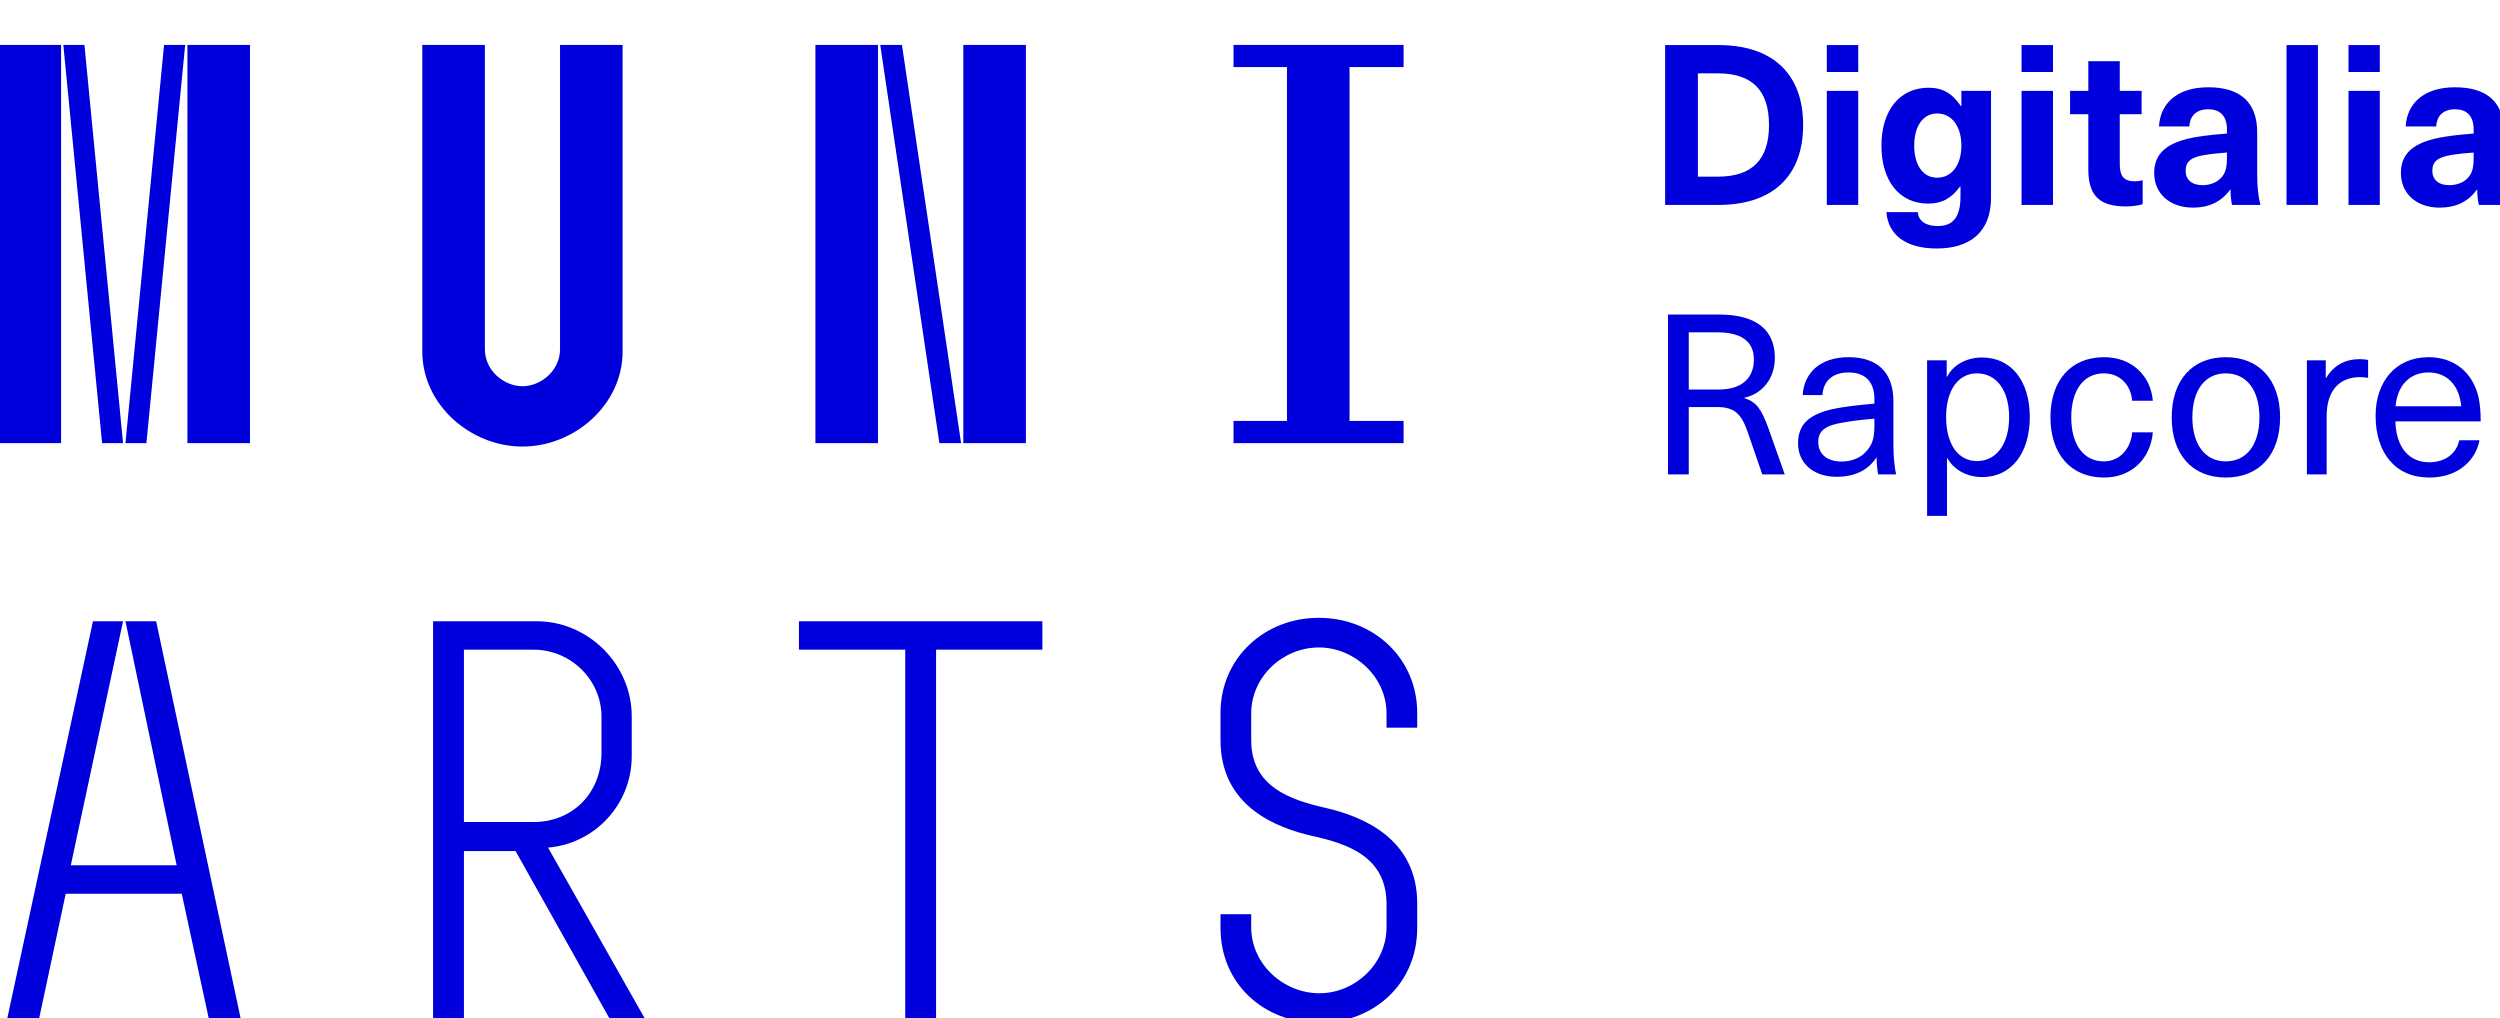
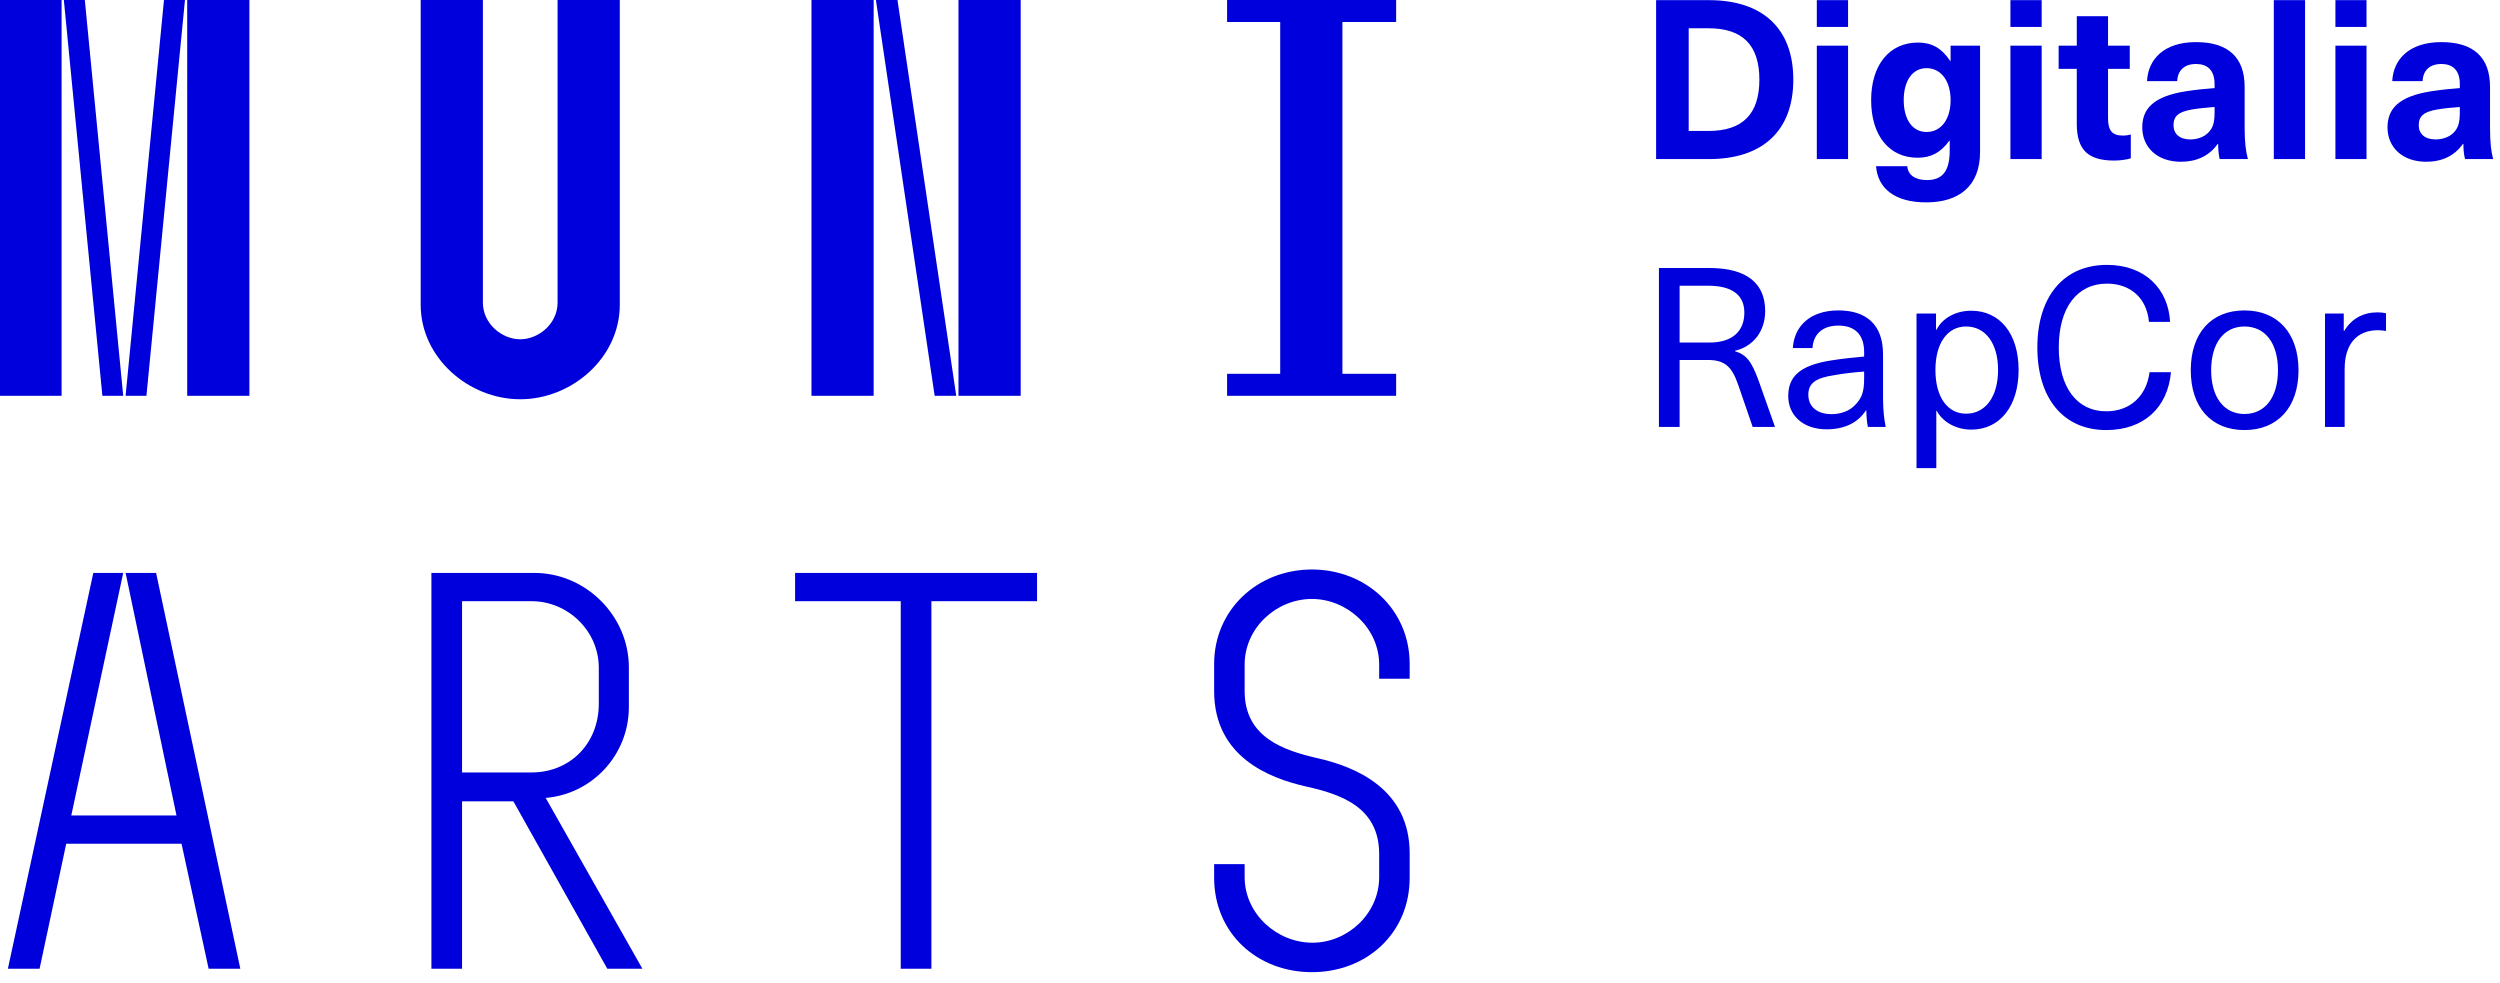
- <svg xmlns="http://www.w3.org/2000/svg" version="1.1" xml:space="preserve" width="167" height="68" viewBox="0 0 167 68">
-   <path fill="#0000dc" d="M-0.06,3l0,26.6l4.14,0l0,-26.6zm4.29,0l2.59,26.6l1.4,0l-2.58,-26.6zm6.73,0l-2.58,26.6l1.4,0l2.59,-26.6zm1.56,0l0,26.6l4.18,0l0,-26.6zm15.69,0l0,20.48c0,3.57,3.23,6.35,6.69,6.35c3.46,0,6.69,-2.78,6.69,-6.35l0,-20.48l-4.18,0l0,20.33c0,1.44,-1.29,2.47,-2.51,2.47c-1.22,0,-2.51,-1.03,-2.51,-2.47l0,-20.33zm26.26,0l0,26.6l4.18,0l0,-26.6zm4.33,0l3.95,26.6l1.45,0l-3.95,-26.6zm5.55,0l0,26.6l4.18,0l0,-26.6zm18.05,25.12l0,1.48l11.36,0l0,-1.48l-3.61,0l0,-23.64l3.61,0l0,-1.48l-11.36,0l0,1.48l3.57,0l0,23.64z" />
-   <path fill="#0000dc" d="M6.21,41.5l-5.74,26.6l2.13,0l1.79,-8.4l7.75,0l1.82,8.4l2.13,0l-5.66,-26.6l-2.05,0l3.42,16.3l-7.07,0l3.49,-16.3zm22.72,0l0,26.6l2.06,0l0,-11.25l3.45,0l6.31,11.25l2.36,0l-6.5,-11.48c3.12,-0.26,5.59,-2.88,5.59,-6.11l0,-2.66c0,-3.46,-2.89,-6.35,-6.35,-6.35zm6.73,13.41l-4.67,0l0,-11.51l4.67,0c2.43,0,4.52,1.98,4.52,4.48l0,2.4c0,2.73,-1.97,4.63,-4.52,4.63zm24.81,-11.51l0,24.7l2.06,0l0,-24.7l7.1,0l0,-1.9l-16.26,0l0,1.9zm27.63,24.93c3.65,0,6.57,-2.59,6.57,-6.35l0,-1.63c0,-4.33,-3.64,-5.82,-6.15,-6.39c-2.32,-0.53,-4.94,-1.4,-4.94,-4.52l0,-1.78c0,-2.47,2.13,-4.41,4.52,-4.41c2.36,0,4.52,1.94,4.52,4.41l0,0.95l2.05,0l0,-0.99c0,-3.65,-2.92,-6.35,-6.57,-6.35c-3.65,0,-6.57,2.7,-6.57,6.35l0,1.82c0,4.45,3.76,5.85,6.08,6.39c2.43,0.53,5.01,1.4,5.01,4.56l0,1.55c0,2.47,-2.13,4.41,-4.48,4.41c-2.4,0,-4.56,-1.94,-4.56,-4.41l0,-0.87l-2.05,0l0,0.91c0,3.76,2.92,6.35,6.57,6.35z" />
-   <path fill="#0000dc" d="M111.23,3.01l0,10.68l3.55,0c3.63,0,5.67,-1.92,5.67,-5.34c0,-3.42,-2.04,-5.34,-5.67,-5.34zm2.19,1.89l1.33,0c2.3,0,3.42,1.14,3.42,3.45c0,2.31,-1.12,3.45,-3.42,3.45l-1.33,0zm10.71,-0.09l0,-1.8l-2.1,0l0,1.8zm0,8.88l0,-7.62l-2.1,0l0,7.62zm4.7,-7.83c-1.92,0,-3.15,1.5,-3.15,3.87c0,2.37,1.21,3.87,3.12,3.87c0.91,0,1.56,-0.35,2.13,-1.14l0.03,0l0,0.67c0,1.49,-0.59,1.97,-1.53,1.97c-0.8,0,-1.28,-0.35,-1.32,-0.93l-2.1,0c0.12,1.5,1.27,2.43,3.37,2.43c2.19,0,3.62,-1.08,3.62,-3.39l0,-7.14l-1.98,0l0,1.02l-0.03,0c-0.59,-0.87,-1.24,-1.23,-2.16,-1.23zm0.57,1.72c0.98,0,1.62,0.86,1.62,2.15c0,1.29,-0.64,2.14,-1.62,2.14c-0.93,0,-1.53,-0.82,-1.53,-2.14c0,-1.32,0.6,-2.15,1.53,-2.15zm7.74,-2.77l0,-1.8l-2.1,0l0,1.8zm0,8.88l0,-7.62l-2.1,0l0,7.62zm5.45,-1.58c-0.71,0,-0.99,-0.33,-0.99,-1.17l0,-3.31l1.46,0l0,-1.56l-1.46,0l0,-1.98l-2.1,0l0,1.98l-1.22,0l0,1.56l1.22,0l0,3.69c0,1.77,0.77,2.47,2.53,2.47c0.35,0,0.82,-0.06,1.1,-0.15l0,-1.6c-0.13,0.04,-0.34,0.07,-0.54,0.07zm4.92,-6.28c-2.17,0,-3.22,1.17,-3.29,2.62l2.03,0c0.03,-0.72,0.48,-1.15,1.26,-1.15c0.74,0,1.25,0.39,1.25,1.35l0,0.27c-0.48,0.03,-1.34,0.12,-1.91,0.21c-2.2,0.34,-2.95,1.18,-2.95,2.43c0,1.32,0.98,2.31,2.6,2.31c1.04,0,1.9,-0.39,2.47,-1.2l0.03,0c0,0.37,0.03,0.7,0.1,1.02l1.9,0c-0.14,-0.51,-0.22,-1.13,-0.22,-2.09l0,-2.76c0,-1.99,-1.11,-3.01,-3.27,-3.01zm1.25,4.65c0,0.69,-0.07,1.09,-0.44,1.45c-0.3,0.3,-0.76,0.44,-1.19,0.44c-0.74,0,-1.13,-0.39,-1.13,-0.96c0,-0.62,0.36,-0.9,1.23,-1.05c0.45,-0.08,1.08,-0.14,1.53,-0.17zm6.08,3.21l0,-10.68l-2.1,0l0,10.68zm4.13,-8.88l0,-1.8l-2.09,0l0,1.8zm0,8.88l0,-7.62l-2.09,0l0,7.62zm5.03,-7.86c-2.18,0,-3.23,1.17,-3.3,2.62l2.04,0c0.03,-0.72,0.48,-1.15,1.26,-1.15c0.73,0,1.24,0.39,1.24,1.35l0,0.27c-0.48,0.03,-1.33,0.12,-1.9,0.21c-2.21,0.34,-2.96,1.18,-2.96,2.43c0,1.32,0.98,2.31,2.6,2.31c1.05,0,1.9,-0.39,2.47,-1.2l0.03,0c0,0.37,0.03,0.7,0.11,1.02l1.89,0c-0.14,-0.51,-0.21,-1.13,-0.21,-2.09l0,-2.76c0,-1.99,-1.11,-3.01,-3.27,-3.01zm1.24,4.65c0,0.69,-0.07,1.09,-0.43,1.45c-0.3,0.3,-0.77,0.44,-1.2,0.44c-0.74,0,-1.13,-0.39,-1.13,-0.96c0,-0.62,0.36,-0.9,1.23,-1.05c0.45,-0.08,1.08,-0.14,1.53,-0.17z" />
-   <path fill="#0000dc" d="M111.42,21.01l0,10.68l1.39,0l0,-4.5l1.87,0c1.14,0,1.63,0.4,2.07,1.68l0.97,2.82l1.5,0l-1.09,-3.08c-0.48,-1.32,-0.82,-1.77,-1.6,-2.01l0,-0.03c1.22,-0.28,2.03,-1.3,2.03,-2.67c0,-1.81,-1.17,-2.89,-3.75,-2.89zm1.39,1.19l1.9,0c1.56,0,2.45,0.57,2.45,1.81c0,1.15,-0.69,2.01,-2.36,2.01l-1.99,0zm10.67,1.66c-1.93,0,-2.98,1.09,-3.06,2.53l1.32,0c0.05,-0.9,0.64,-1.51,1.74,-1.51c1.02,0,1.73,0.52,1.73,1.78l0,0.3c-0.6,0.05,-1.53,0.15,-2.21,0.26c-2.19,0.34,-2.89,1.14,-2.89,2.4c0,1.29,0.99,2.23,2.58,2.23c1.23,0,2.11,-0.46,2.64,-1.27l0.03,0c0,0.34,0.03,0.76,0.1,1.11l1.2,0c-0.1,-0.47,-0.18,-1.11,-0.18,-1.95l0,-2.93c0,-2.01,-1.14,-2.95,-3,-2.95zm1.73,4.57c0,0.9,-0.15,1.32,-0.62,1.8c-0.37,0.39,-0.96,0.6,-1.57,0.6c-0.99,0,-1.56,-0.52,-1.56,-1.3c0,-0.75,0.45,-1.13,1.75,-1.32c0.59,-0.11,1.42,-0.2,2,-0.24zm7.19,-4.55c-1.02,0,-1.93,0.49,-2.33,1.28l-0.03,0l0,-1.09l-1.31,0l0,10.39l1.33,0l0,-3.85l0.03,0c0.41,0.76,1.3,1.26,2.32,1.26c1.93,0,3.18,-1.58,3.18,-4.01c0,-2.43,-1.25,-3.98,-3.19,-3.98zm-0.34,1.06c1.31,0,2.15,1.14,2.15,2.92c0,1.79,-0.84,2.94,-2.15,2.94c-1.25,0,-2.06,-1.12,-2.06,-2.94c0,-1.8,0.81,-2.92,2.06,-2.92zm8.49,-1.08c-2.2,0,-3.58,1.54,-3.58,4.02c0,2.47,1.38,4.02,3.58,4.02c1.86,0,3.11,-1.28,3.26,-3.02l-1.38,0c-0.09,1.1,-0.84,1.94,-1.89,1.94c-1.35,0,-2.18,-1.11,-2.18,-2.94c0,-1.82,0.83,-2.94,2.18,-2.94c1.05,0,1.8,0.75,1.89,1.83l1.38,0c-0.15,-1.71,-1.43,-2.91,-3.26,-2.91zm8.13,0c-2.23,0,-3.61,1.53,-3.61,4.02c0,2.49,1.38,4.02,3.61,4.02c2.24,0,3.63,-1.53,3.63,-4.02c0,-2.49,-1.39,-4.02,-3.63,-4.02zm0,1.08c1.4,0,2.25,1.12,2.25,2.94c0,1.81,-0.85,2.94,-2.25,2.94c-1.38,0,-2.23,-1.13,-2.23,-2.94c0,-1.82,0.85,-2.94,2.23,-2.94zm8.96,-0.95c-0.98,0,-1.74,0.41,-2.25,1.25l-0.03,0l0,-1.17l-1.26,0l0,7.62l1.32,0l0,-3.89c0,-1.67,0.81,-2.61,2.25,-2.61c0.16,0,0.36,0.03,0.52,0.05l0,-1.19c-0.16,-0.04,-0.39,-0.06,-0.55,-0.06zm4.63,6.89c-1.24,0,-2.2,-0.86,-2.26,-2.73l5.7,0c0,-0.66,-0.05,-1.2,-0.15,-1.64c-0.39,-1.63,-1.61,-2.65,-3.33,-2.65c-2.22,0,-3.54,1.66,-3.54,3.91c0,2.49,1.33,4.13,3.58,4.13c1.95,0,3.11,-1.16,3.36,-2.49l-1.35,0c-0.18,0.85,-0.9,1.47,-2.01,1.47zm-0.04,-6c1.17,0,2.04,0.78,2.18,2.26l-4.39,0c0.14,-1.45,0.99,-2.26,2.21,-2.26z" />
+ <svg xmlns="http://www.w3.org/2000/svg" width="168" height="66" viewBox="0 0 168 66" version="1.1" xml:space="preserve" style="fill-rule:evenodd;clip-rule:evenodd;stroke-linejoin:round;stroke-miterlimit:2;">
+   <path d="M0,0l0,26.6l4.14,0l0,-26.6l-4.14,0Zm4.29,0l2.59,26.6l1.4,0l-2.58,-26.6l-1.41,0Zm6.73,0l-2.58,26.6l1.4,0l2.59,-26.6l-1.41,0Zm1.56,0l0,26.6l4.18,0l0,-26.6l-4.18,0Zm15.69,0l0,20.48c0,3.57 3.23,6.35 6.69,6.35c3.46,0 6.69,-2.78 6.69,-6.35l0,-20.48l-4.18,0l0,20.33c0,1.44 -1.29,2.47 -2.51,2.47c-1.22,-0 -2.51,-1.03 -2.51,-2.47l0,-20.33l-4.18,0Zm26.26,0l0,26.6l4.18,0l0,-26.6l-4.18,0Zm4.33,0l3.95,26.6l1.45,0l-3.95,-26.6l-1.45,0Zm5.55,0l0,26.6l4.18,0l0,-26.6l-4.18,0Zm18.05,25.12l0,1.48l11.36,0l0,-1.48l-3.61,0l0,-23.64l3.61,0l0,-1.48l-11.36,0l0,1.48l3.57,0l-0,23.64l-3.57,0Z" style="fill:#0000dc;fill-rule:nonzero;" />
+   <path d="M6.27,38.5l-5.74,26.6l2.13,0l1.79,-8.4l7.75,0l1.82,8.4l2.13,0l-5.66,-26.6l-2.05,0l3.42,16.3l-7.07,0l3.49,-16.3l-2.01,0Zm22.72,0l0,26.6l2.06,0l0,-11.25l3.45,0l6.31,11.25l2.36,0l-6.5,-11.48c3.12,-0.26 5.59,-2.88 5.59,-6.11l0,-2.66c0,-3.46 -2.89,-6.35 -6.35,-6.35l-6.92,0Zm6.73,13.41l-4.67,0l0,-11.51l4.67,0c2.43,0 4.52,1.98 4.52,4.48l0,2.4c0,2.73 -1.97,4.63 -4.52,4.63Zm24.81,-11.51l0,24.7l2.06,0l0,-24.7l7.1,0l0,-1.9l-16.26,0l0,1.9l7.1,0Zm27.63,24.93c3.65,0 6.57,-2.59 6.57,-6.35l0,-1.63c0,-4.33 -3.64,-5.82 -6.15,-6.39c-2.32,-0.53 -4.94,-1.4 -4.94,-4.52l0,-1.78c0,-2.47 2.13,-4.41 4.52,-4.41c2.36,0 4.52,1.94 4.52,4.41l0,0.95l2.05,0l0,-0.99c0,-3.65 -2.92,-6.35 -6.57,-6.35c-3.65,0 -6.57,2.7 -6.57,6.35l0,1.82c0,4.45 3.76,5.85 6.08,6.39c2.43,0.53 5.01,1.4 5.01,4.56l0,1.55c0,2.47 -2.13,4.41 -4.48,4.41c-2.4,0 -4.56,-1.94 -4.56,-4.41l0,-0.87l-2.05,0l0,0.91c0,3.76 2.92,6.35 6.57,6.35Z" style="fill:#0000dc;fill-rule:nonzero;" />
+   <path d="M111.29,0.01l0,10.68l3.55,0c3.63,0 5.67,-1.92 5.67,-5.34c0,-3.42 -2.04,-5.34 -5.67,-5.34l-3.55,0Zm2.19,1.89l1.33,0c2.3,0 3.42,1.14 3.42,3.45c0,2.31 -1.12,3.45 -3.42,3.45l-1.33,0l0,-6.9Zm10.71,-0.09l0,-1.8l-2.1,0l0,1.8l2.1,0Zm0,8.88l0,-7.62l-2.1,0l0,7.62l2.1,0Zm4.7,-7.83c-1.92,0 -3.15,1.5 -3.15,3.87c0,2.37 1.21,3.87 3.12,3.87c0.91,0 1.56,-0.35 2.13,-1.14l0.03,0l0,0.67c0,1.49 -0.59,1.97 -1.53,1.97c-0.8,0 -1.28,-0.35 -1.32,-0.93l-2.1,0c0.12,1.5 1.27,2.43 3.37,2.43c2.19,0 3.62,-1.08 3.62,-3.39l0,-7.14l-1.98,0l0,1.02l-0.03,0c-0.59,-0.87 -1.24,-1.23 -2.16,-1.23Zm0.57,1.72c0.98,0 1.62,0.86 1.62,2.15c-0,1.29 -0.64,2.14 -1.62,2.14c-0.93,0 -1.53,-0.82 -1.53,-2.14c-0,-1.32 0.6,-2.15 1.53,-2.15Zm7.74,-2.77l-0,-1.8l-2.1,0l-0,1.8l2.1,0Zm-0,8.88l-0,-7.62l-2.1,0l-0,7.62l2.1,0Zm5.45,-1.58c-0.71,0 -0.99,-0.33 -0.99,-1.17l-0,-3.31l1.46,0l-0,-1.56l-1.46,0l-0,-1.98l-2.1,0l-0,1.98l-1.22,0l-0,1.56l1.22,0l-0,3.69c-0,1.77 0.77,2.47 2.53,2.47c0.35,0 0.82,-0.06 1.1,-0.15l-0,-1.6c-0.13,0.04 -0.34,0.07 -0.54,0.07Zm4.92,-6.28c-2.17,0 -3.22,1.17 -3.29,2.62l2.03,0c0.03,-0.72 0.48,-1.15 1.26,-1.15c0.74,0 1.25,0.39 1.25,1.35l-0,0.27c-0.48,0.03 -1.34,0.12 -1.91,0.21c-2.2,0.34 -2.95,1.18 -2.95,2.43c-0,1.32 0.98,2.31 2.6,2.31c1.04,0 1.9,-0.39 2.47,-1.2l0.03,0c-0,0.37 0.03,0.7 0.1,1.02l1.9,0c-0.14,-0.51 -0.22,-1.13 -0.22,-2.09l-0,-2.76c-0,-1.99 -1.11,-3.01 -3.27,-3.01Zm1.25,4.65c-0,0.69 -0.07,1.09 -0.44,1.45c-0.3,0.3 -0.76,0.44 -1.19,0.44c-0.74,0 -1.13,-0.39 -1.13,-0.96c-0,-0.62 0.36,-0.9 1.23,-1.05c0.45,-0.08 1.08,-0.14 1.53,-0.17l-0,0.29Zm6.08,3.21l-0,-10.68l-2.1,0l-0,10.68l2.1,0Zm4.13,-8.88l-0,-1.8l-2.09,0l-0,1.8l2.09,0Zm-0,8.88l-0,-7.62l-2.09,0l-0,7.62l2.09,0Zm5.03,-7.86c-2.18,0 -3.23,1.17 -3.3,2.62l2.04,0c0.03,-0.72 0.48,-1.15 1.26,-1.15c0.73,0 1.24,0.39 1.24,1.35l-0,0.27c-0.48,0.03 -1.33,0.12 -1.9,0.21c-2.21,0.34 -2.96,1.18 -2.96,2.43c-0,1.32 0.98,2.31 2.6,2.31c1.05,0 1.9,-0.39 2.47,-1.2l0.03,0c-0,0.37 0.03,0.7 0.11,1.02l1.89,0c-0.14,-0.51 -0.21,-1.13 -0.21,-2.09l-0,-2.76c-0,-1.99 -1.11,-3.01 -3.27,-3.01Zm1.24,4.65c0,0.69 -0.07,1.09 -0.43,1.45c-0.3,0.3 -0.77,0.44 -1.2,0.44c-0.74,0 -1.13,-0.39 -1.13,-0.96c0,-0.62 0.36,-0.9 1.23,-1.05c0.45,-0.08 1.08,-0.14 1.53,-0.17l0,0.29Z" style="fill:#0000dc;fill-rule:nonzero;" />
+   <path d="M111.48,18.01l0,10.68l1.39,0l0,-4.5l1.87,0c1.14,0 1.63,0.4 2.07,1.68l0.97,2.82l1.5,0l-1.09,-3.08c-0.48,-1.32 -0.82,-1.77 -1.6,-2.01l0,-0.03c1.22,-0.28 2.03,-1.3 2.03,-2.67c0,-1.81 -1.17,-2.89 -3.75,-2.89l-3.39,0Zm1.39,1.19l1.9,0c1.56,0 2.45,0.57 2.45,1.81c0,1.15 -0.69,2.01 -2.36,2.01l-1.99,0l-0,-3.82Zm10.67,1.66c-1.93,0 -2.98,1.09 -3.06,2.53l1.32,0c0.05,-0.9 0.64,-1.51 1.74,-1.51c1.02,0 1.73,0.52 1.73,1.78l-0,0.3c-0.6,0.05 -1.53,0.15 -2.21,0.26c-2.19,0.34 -2.89,1.14 -2.89,2.4c-0,1.29 0.99,2.23 2.58,2.23c1.23,0 2.11,-0.46 2.64,-1.27l0.03,0c-0,0.34 0.03,0.76 0.1,1.11l1.2,0c-0.1,-0.47 -0.18,-1.11 -0.18,-1.95l-0,-2.93c-0,-2.01 -1.14,-2.95 -3,-2.95Zm1.73,4.57c0,0.9 -0.15,1.32 -0.62,1.8c-0.37,0.39 -0.96,0.6 -1.57,0.6c-0.99,0 -1.56,-0.52 -1.56,-1.3c0,-0.75 0.45,-1.13 1.75,-1.32c0.59,-0.11 1.42,-0.2 2,-0.24l0,0.46Zm7.19,-4.55c-1.02,0 -1.93,0.49 -2.33,1.28l-0.03,0l0,-1.09l-1.31,0l0,10.39l1.33,0l0,-3.85l0.03,0c0.41,0.76 1.3,1.26 2.32,1.26c1.93,0 3.18,-1.58 3.18,-4.01c0,-2.43 -1.25,-3.98 -3.19,-3.98Zm-0.34,1.06c1.31,0 2.15,1.14 2.15,2.92c0,1.79 -0.84,2.94 -2.15,2.94c-1.25,-0 -2.06,-1.12 -2.06,-2.94c0,-1.8 0.81,-2.92 2.06,-2.92Zm9.47,-4.14c-2.9,0 -4.68,2.11 -4.68,5.55c0,3.45 1.77,5.55 4.63,5.55c2.52,0 4.13,-1.5 4.35,-3.89l-1.44,0c-0.21,1.62 -1.32,2.63 -2.91,2.63c-1.98,0 -3.19,-1.62 -3.19,-4.29c0,-2.67 1.23,-4.29 3.24,-4.29c1.59,0 2.68,0.99 2.82,2.57l1.42,0c-0.12,-2.21 -1.68,-3.83 -4.24,-3.83Zm9.24,3.06c-2.24,0 -3.61,1.53 -3.61,4.02c0,2.49 1.37,4.02 3.61,4.02c2.23,0 3.63,-1.53 3.63,-4.02c0,-2.49 -1.4,-4.02 -3.63,-4.02Zm0,1.08c1.39,-0 2.25,1.12 2.25,2.94c0,1.81 -0.86,2.94 -2.25,2.94c-1.38,-0 -2.24,-1.13 -2.24,-2.94c0,-1.82 0.86,-2.94 2.24,-2.94Zm8.95,-0.95c-0.97,-0 -1.74,0.41 -2.25,1.25l-0.03,-0l0,-1.17l-1.26,-0l0,7.62l1.32,-0l0,-3.89c0,-1.67 0.81,-2.61 2.25,-2.61c0.17,-0 0.36,0.03 0.53,0.05l0,-1.19c-0.17,-0.04 -0.39,-0.06 -0.56,-0.06Z" style="fill:#0000dc;fill-rule:nonzero;" />
</svg>
